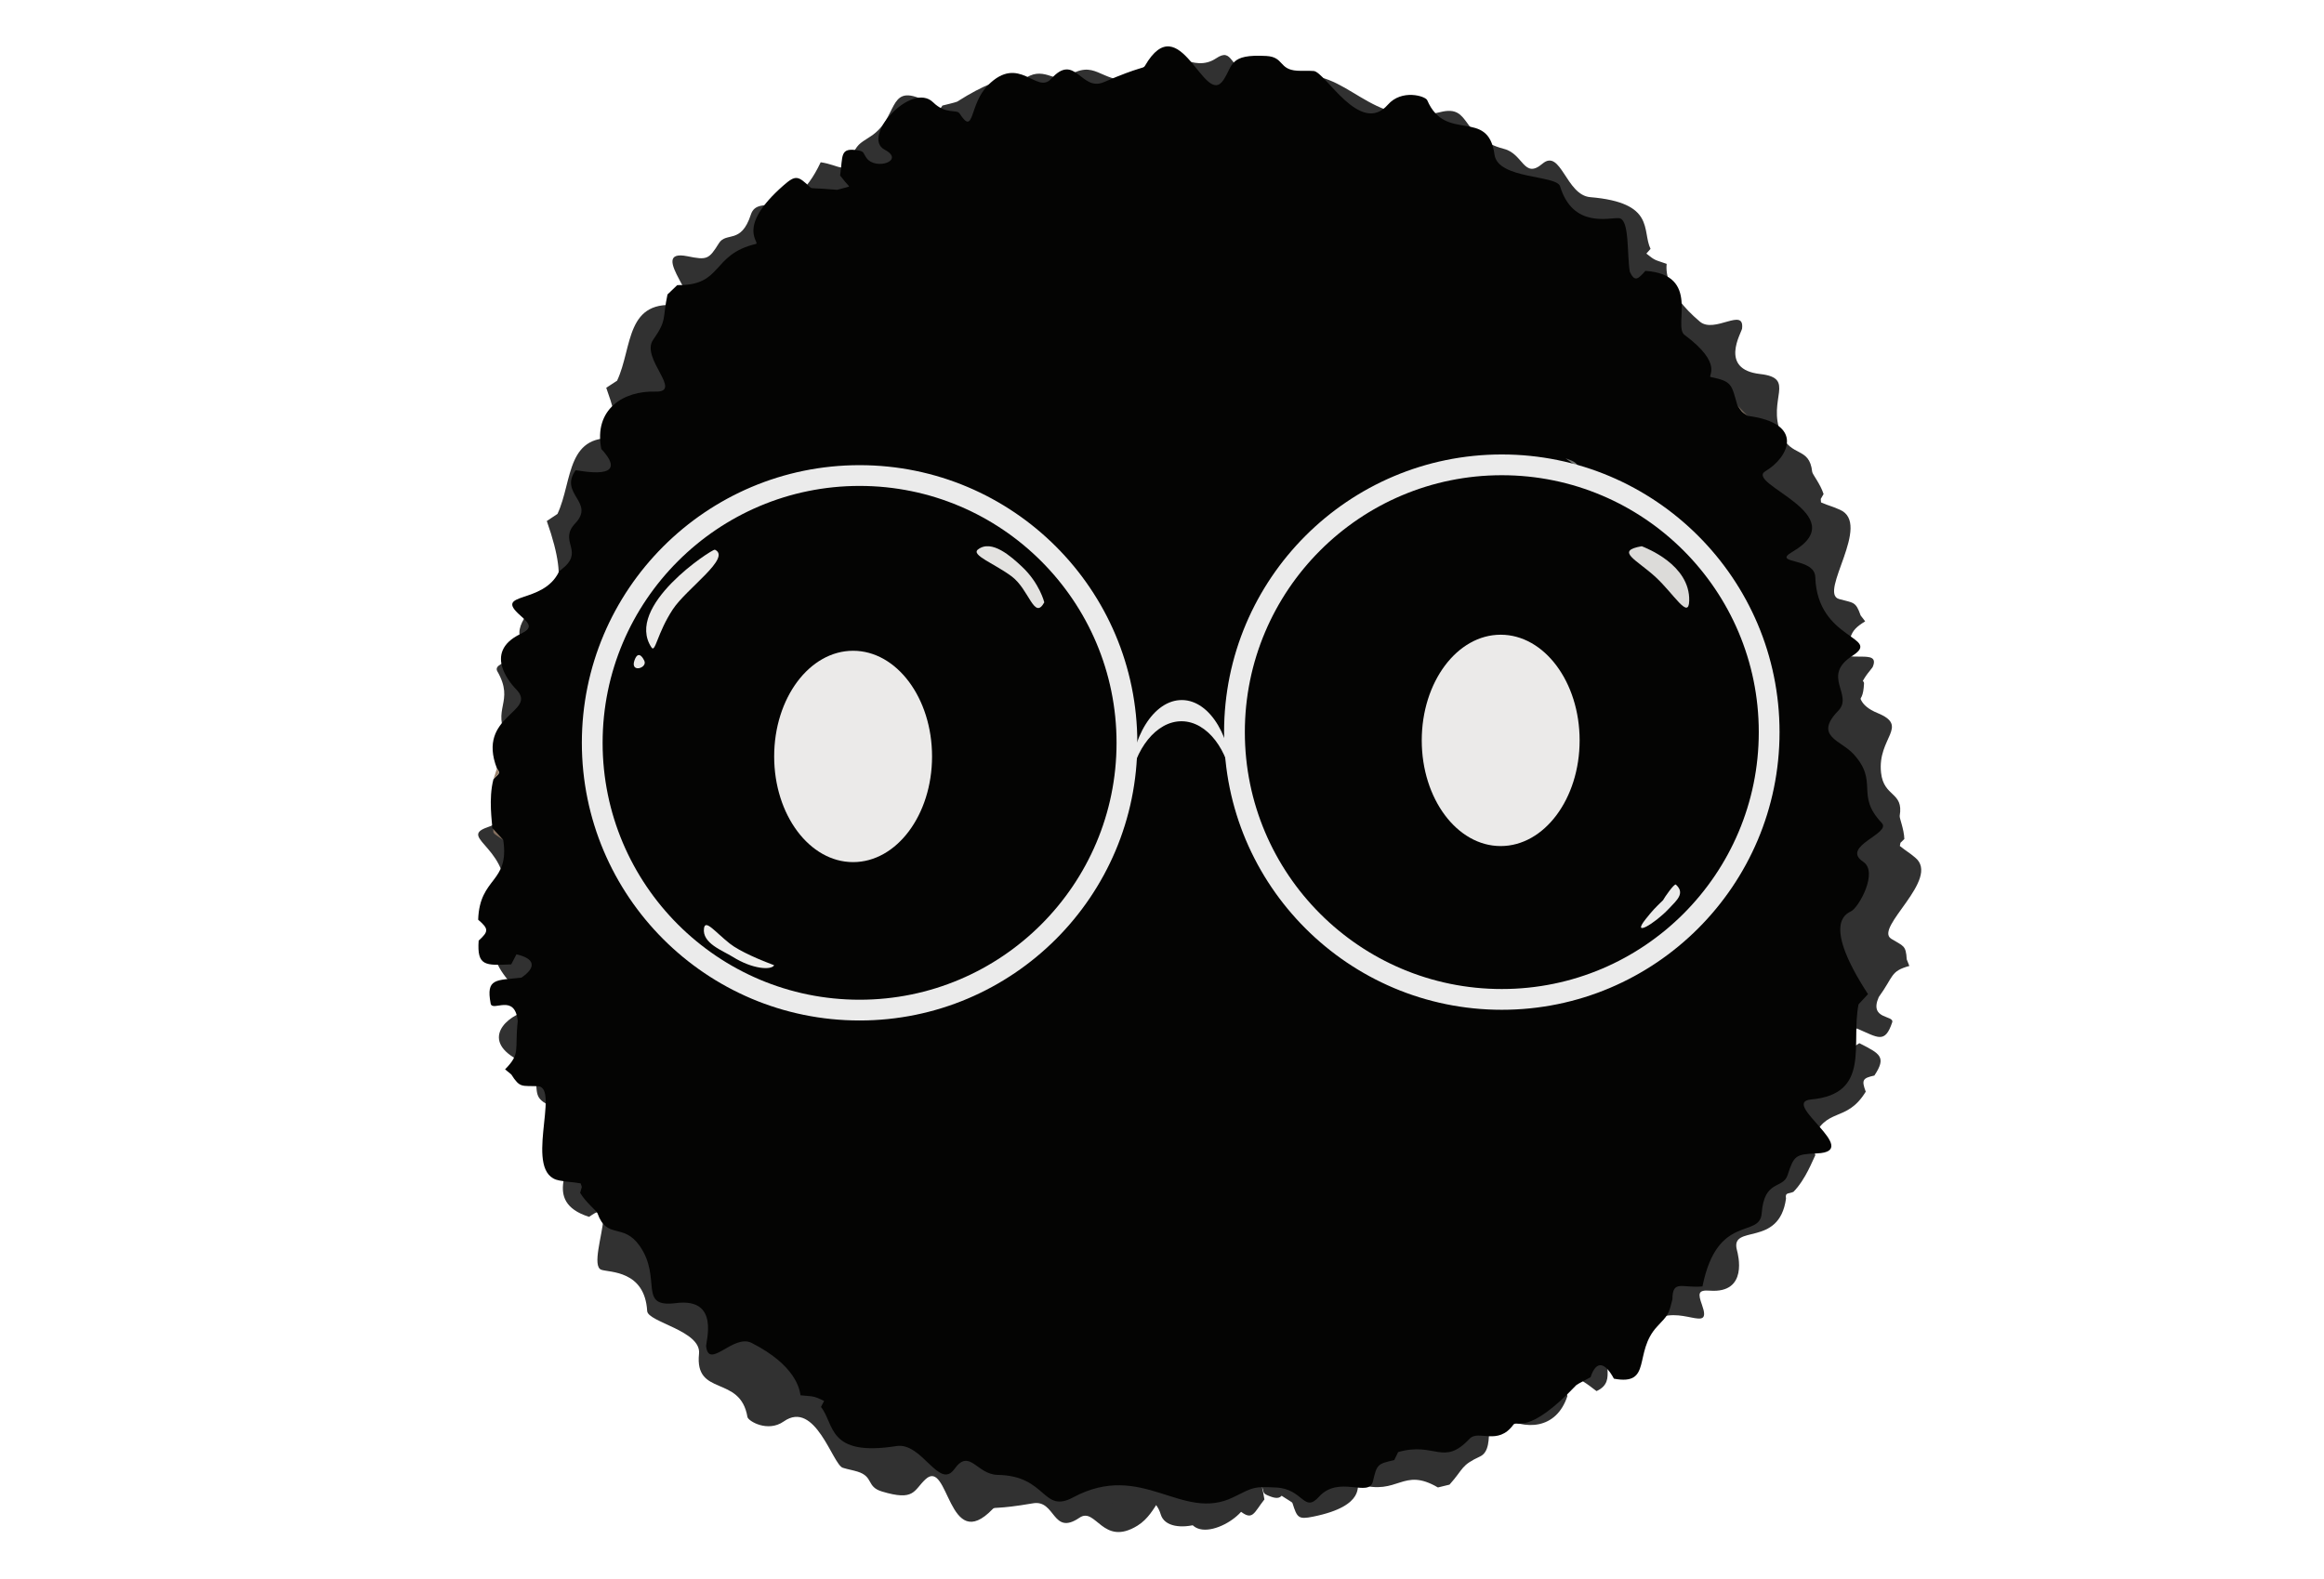
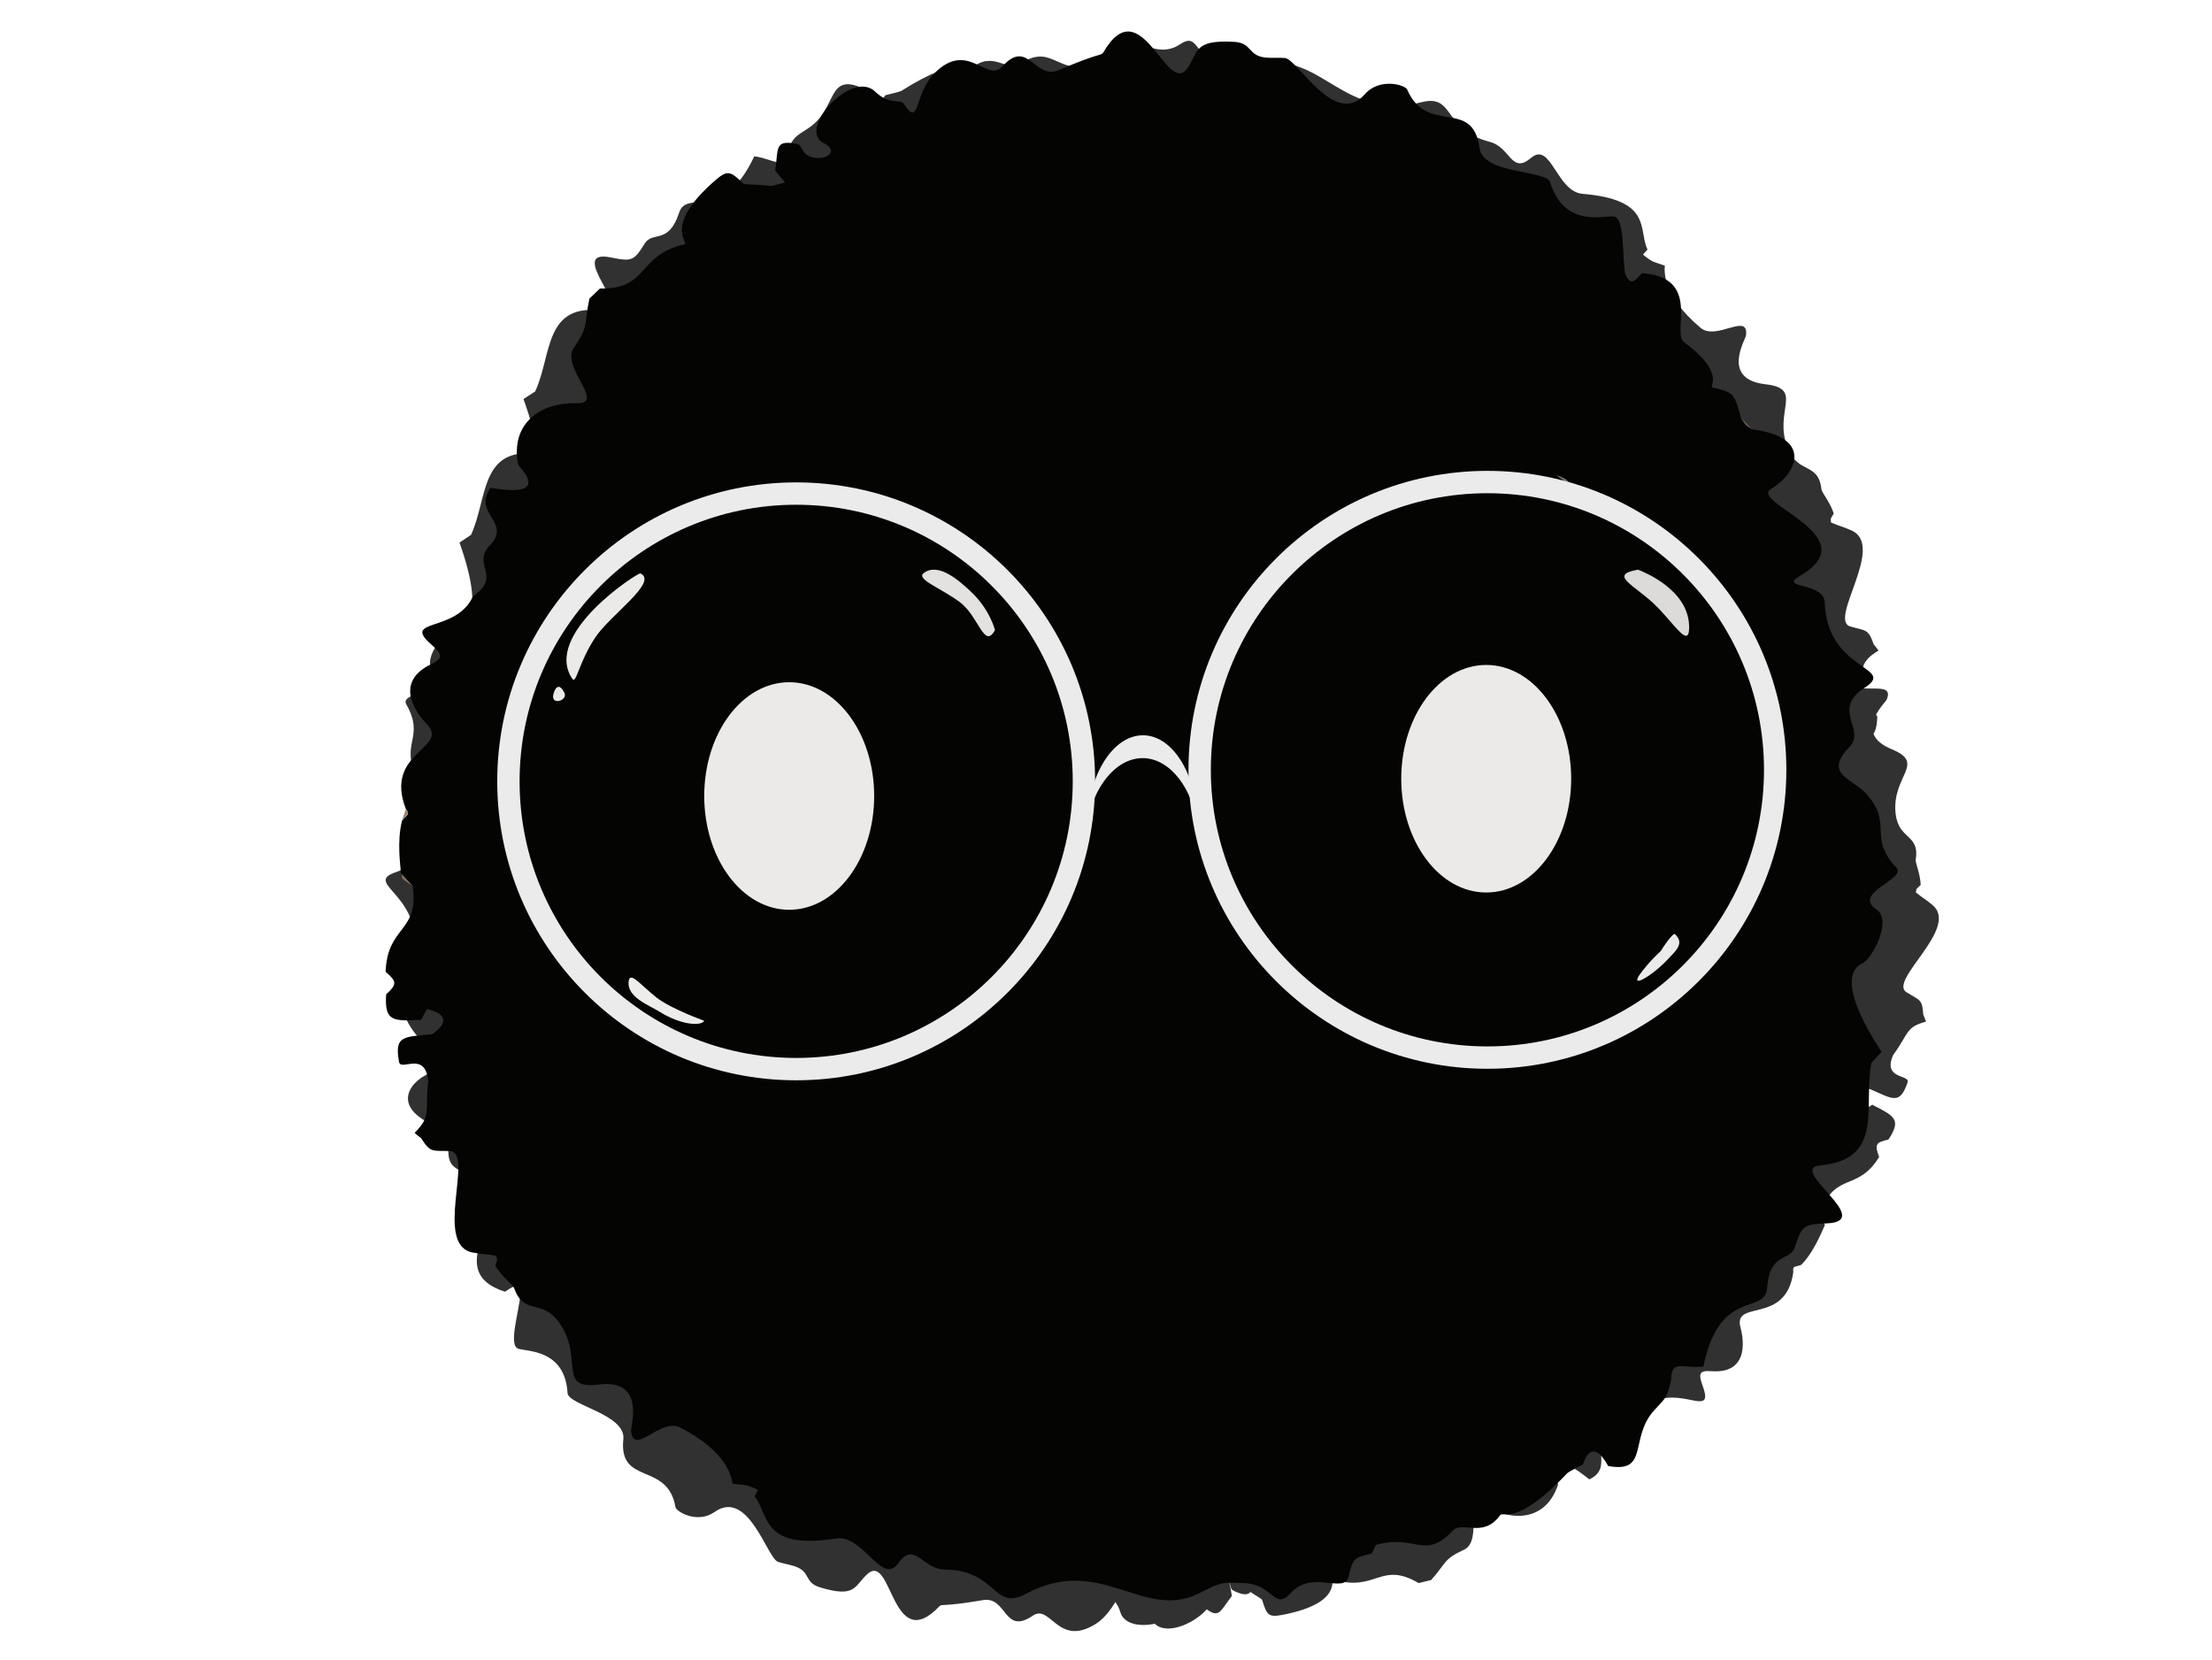
- <svg xmlns="http://www.w3.org/2000/svg" width="100%" height="100%" viewBox="0 0 1357 922" version="1.1" xml:space="preserve" style="fill-rule:evenodd;clip-rule:evenodd;stroke-linejoin:round;stroke-miterlimit:2;">
+ <svg xmlns="http://www.w3.org/2000/svg" width="100%" height="100%" viewBox="70 10 1200 900" version="1.1" xml:space="preserve" style="fill-rule:evenodd;clip-rule:evenodd;stroke-linejoin:round;stroke-miterlimit:2;">
  <g>
    <g id="Background">
      <path d="M797.319,787.732c-4.088,9.818 -3.13,15.068 -12.983,10.736c-3.004,-1.321 -2.041,-1.833 -3.303,-4.933c-3.182,-7.821 -20.471,-6.493 -10.723,1.974c11.16,9.693 -23.008,32.436 -31.798,18.567c-5.216,-8.23 -11.675,-6.502 -12.677,-9.278c-5.083,-14.094 -6.035,3.463 -18.663,11.118c-20.702,12.548 -24.738,-11.317 -34.509,-4.759c-16.193,10.869 -14.142,-10.772 -27.617,-8.544c-22.089,3.653 -22.57,1.834 -23.9,3.204c-26.57,27.378 -26.155,-30.249 -40.062,-17.482c-7.032,6.454 -6.301,12.917 -25.876,7.007c-9.303,-2.809 -4.798,-8.677 -14.501,-11.677c-2.883,-0.891 -5.888,-1.362 -8.762,-2.282c-6.048,-1.936 -16.479,-40.187 -35.192,-27.236c-9.46,6.547 -21.135,-0.315 -21.555,-2.72c-4.352,-24.934 -31.518,-11.632 -28.905,-37.12c1.384,-13.5 -30.479,-18.593 -30.891,-25.124c-1.508,-23.93 -22.563,-22.602 -27.334,-24.262c-5.592,-1.946 0.485,-20.095 1.058,-29.511c-1.353,-6.061 -3.352,-4.934 -8.42,-1.49c-29.302,-9.156 -7.51,-32.428 -12.69,-38.556c-17.459,-20.657 -6.665,-24.564 -8.64,-25.478c-10.968,-5.08 -9.991,-6.614 -10.575,-18.281c-1.524,-3.831 -0.923,-3.539 -4.122,-6.789c-29.952,-11.419 -16.5,-27.104 -2.466,-31.266c13.028,-3.863 -42.544,-34.501 -4.074,-45.73c12.866,-3.755 -11.212,-5.615 -9.011,-16.119c7.035,-33.563 -28.338,-39.814 -9.723,-46.071c19.278,-6.48 4.193,-20.556 14.419,-26.905c16.484,-10.235 2.393,-15.724 -2.61,-24.721c-10.095,-18.155 4.454,-21.328 -6.268,-39.671c-4.024,-6.883 25.214,-6.869 14.783,-17.972c-6.858,-7.3 8.192,-23.371 12.824,-24.355c3.611,-0.767 16.645,-3.538 1.435,-45.53c2.111,-1.376 4.221,-2.752 6.332,-4.128c9.24,-19.692 4.538,-48.575 37.343,-43.704c17.32,2.572 -21.374,-34.064 3.73,-28.983c11.439,2.315 12.498,1.871 18.37,-7.579c4.29,-6.905 12.947,0.867 18.646,-16.69c4.272,-13.159 23.55,6.038 40.794,-30.622c11.07,1.589 15.059,7.594 17.619,-2.848c4.119,-7.82 4.194,-7.534 11.586,-12.314c16.136,-10.433 9.888,-30.54 29.639,-21.735c2.637,9.768 7,12.14 12.251,3.776c0.692,-0.167 8.067,-1.951 8.593,-2.285c32.338,-20.518 36.04,-10.529 38.509,-12.598c11.069,-9.277 19.158,2.105 25.144,-1.742c17.523,-11.261 18.644,3.031 39.679,2.255l3.099,-3.691c9.412,0.172 9.743,0.026 14.027,-8.353c4.257,-8.324 17.196,7.888 30.746,-1.169c10.137,-6.775 7.299,6.217 21.588,10.393c11.926,3.485 11.672,3.139 23.903,0.463c30.78,-6.734 43.866,31.072 85.419,20.555c18.555,-4.696 11.066,14.712 37.278,21.508c11.234,2.913 11.486,17.847 22.339,8.641c10.794,-9.155 13.766,18.331 27.904,19.517c38.32,3.215 30.068,19.535 35.239,30.207l-2.437,2.757c5.444,4.42 5.16,3.605 11.845,6.004c-0.268,3.079 -1.41,16.192 19.402,33.745c8.518,7.185 26.142,-8.684 24.631,4.032c-0.285,2.399 -13.716,23.825 10.536,26.558c21.359,2.407 4.005,14.633 12.134,34.728c5.779,14.288 16.657,7.329 18.283,22.413c0.159,1.471 4.745,7.016 6.645,12.958l-1.658,2.889l0.167,1.995c5.534,2.363 5.276,1.758 10.967,4.261c19.083,8.191 -12.689,48.689 -0.475,52.162c8.468,2.408 9.726,1.208 12.627,9.582l2.656,3.46c-10.481,6.411 -7.395,8.608 -12.866,23.613c-2.1,15.254 12.425,7.871 12.192,12.722c-0.673,14.008 -5.755,11.38 -19.66,9.579c-9.599,3.542 -9.455,8.368 -0.319,12.852l4.07,-4.582c13.999,2.757 18.502,3.459 14.313,16.636c-6.531,3.533 -6.922,4.824 -2.392,11.02c-6.266,22.444 -21.387,14.973 -23.472,38.475c1.44,2.563 2.88,5.126 4.32,7.689c-0.701,3.126 -1.572,15.749 -6.778,25.369c-2.774,2.267 -4.92,1.611 -3.265,5.242c4.318,30.659 -29.177,24.115 -20.311,38.9c1.244,2.075 14.186,23.657 -9.349,28.508c-7.133,1.47 -6.428,3.765 -2.219,9.649c11.674,16.32 -13.567,2.567 -26.173,18.077l-3.801,1.865c-11.45,6.383 0.029,14.297 -10.92,21.249c-13.479,8.558 5.1,17.429 -6.934,27.758c-1.907,-0.453 -28.487,-13.482 -16.391,7.847c-0.895,21.883 -19.363,27.632 -35.987,23.069c-15.114,-4.147 3.802,19.411 -5.472,27.415c-10.062,8.683 -7.519,9.824 -13.374,21.874c-2.129,1.213 -4.257,2.426 -6.386,3.639c-24.484,-6.331 -21.814,11.668 -47.077,11.404c-2.824,-0.029 9.023,11.067 -22.008,27.034c-8.048,4.141 -9.09,3.236 -14.195,-4.474c-0.645,-0.974 -1.032,-0.348 -13.937,-4.699c-0.526,0.011 -6.576,0.135 -6.576,0.135c-0.541,0.294 0,0 3.197,6.973Z" style="fill:#313131;" />
      <path d="M752.933,862.58c-4.056,9.811 -3.134,15.045 -12.803,10.761c-2.948,-1.306 -2,-1.821 -3.228,-4.909c-3.098,-7.791 -20.098,-6.4 -10.548,2.01c10.933,9.629 -22.739,32.449 -31.327,18.645c-5.096,-8.192 -11.452,-6.442 -12.426,-9.208c-4.943,-14.042 -5.945,3.478 -18.388,11.163c-20.397,12.598 -24.274,-11.197 -33.903,-4.617c-15.958,10.905 -13.86,-10.694 -27.114,-8.42c-21.727,3.728 -22.192,1.915 -23.505,3.287c-26.221,27.415 -25.595,-30.08 -39.314,-17.29c-6.936,6.466 -6.243,12.911 -25.462,7.089c-9.134,-2.767 -4.683,-8.639 -14.21,-11.595c-2.831,-0.878 -5.783,-1.337 -8.604,-2.244c-5.937,-1.909 -16.046,-40.032 -34.489,-27.04c-9.324,6.568 -20.774,-0.234 -21.177,-2.632c-4.184,-24.86 -30.938,-11.485 -28.273,-36.925c1.412,-13.474 -29.89,-18.434 -30.27,-24.949c-1.391,-23.87 -22.094,-22.465 -26.777,-24.103c-5.489,-1.92 0.553,-20.05 1.152,-29.447c-1.307,-6.042 -3.276,-4.91 -8.271,-1.454c-28.769,-9.024 -7.26,-32.324 -12.328,-38.42c-17.083,-20.543 -6.459,-24.482 -8.397,-25.387c-10.762,-5.027 -9.796,-6.561 -10.326,-18.198c-1.484,-3.816 -0.893,-3.527 -4.026,-6.757c-29.399,-11.279 -16.116,-26.979 -2.305,-31.184c12.821,-3.903 -41.689,-34.261 -3.831,-45.609c12.661,-3.795 -11,-5.56 -8.796,-16.048c7.043,-33.512 -27.705,-39.615 -9.383,-45.928c18.975,-6.538 4.199,-20.524 14.276,-26.898c16.243,-10.274 2.411,-15.697 -2.472,-24.654c-9.855,-18.074 4.459,-21.296 -6.011,-39.556c-3.929,-6.852 24.81,-6.948 14.6,-17.986c-6.713,-7.257 8.142,-23.348 12.698,-24.348c3.552,-0.779 16.375,-3.593 1.583,-45.431c2.08,-1.381 4.16,-2.762 6.239,-4.142c9.157,-19.682 4.644,-48.481 36.873,-43.744c17.016,2.501 -20.881,-33.904 3.776,-28.931c11.236,2.266 12.278,1.819 18.086,-7.631c4.244,-6.905 12.723,0.816 18.392,-16.722c4.249,-13.145 23.126,5.935 40.216,-30.706c10.876,1.543 14.774,7.519 17.329,-2.908c4.079,-7.817 4.151,-7.533 11.436,-12.33c15.9,-10.47 9.836,-30.507 29.217,-21.798c2.556,9.736 6.835,12.085 12.028,3.721c0.681,-0.17 7.937,-1.977 8.456,-2.312c31.865,-20.594 35.466,-10.642 37.901,-12.715c10.915,-9.297 18.824,2.028 24.723,-1.833c17.267,-11.301 18.315,2.953 38.995,2.1l3.06,-3.694c9.251,0.136 9.577,-0.011 13.82,-8.387c4.216,-8.321 16.873,7.804 30.227,-1.282c9.99,-6.798 7.151,6.175 21.182,10.288c11.71,3.432 11.462,3.087 23.494,0.371c30.281,-6.835 43.001,30.834 83.887,20.184c18.257,-4.755 10.822,14.636 36.562,21.317c11.031,2.864 11.223,17.762 21.926,8.537c10.645,-9.175 13.462,18.237 27.355,19.367c37.655,3.063 29.482,19.376 34.524,30.003l-2.406,2.759c5.335,4.39 5.059,3.577 11.621,5.946c-0.275,3.073 -1.447,16.16 18.944,33.594c8.346,7.136 25.73,-8.763 24.196,3.93c-0.289,2.395 -13.573,23.822 10.256,26.457c20.986,2.321 3.882,14.584 11.796,34.602c5.627,14.233 16.345,7.249 17.887,22.292c0.15,1.467 4.637,6.982 6.482,12.903l-1.641,2.889l0.156,1.99c5.43,2.337 5.179,1.734 10.764,4.209c18.727,8.1 -12.657,48.625 -0.665,52.044c8.315,2.371 9.556,1.168 12.376,9.512l2.598,3.442c-10.327,6.436 -7.302,8.616 -12.736,23.608c-2.122,15.227 12.184,7.806 11.936,12.646c-0.714,13.978 -5.7,11.376 -19.362,9.631c-9.449,3.57 -9.325,8.384 -0.362,12.823l4.018,-4.587c13.75,2.697 18.173,3.381 14.006,16.543c-6.433,3.55 -6.823,4.839 -2.393,11.004c-6.244,22.416 -21.079,15.019 -23.218,38.476c1.406,2.552 2.811,5.103 4.217,7.655c-0.701,3.121 -1.605,15.719 -6.759,25.336c-2.735,2.273 -4.842,1.626 -3.229,5.242c4.128,30.572 -28.772,24.17 -20.113,38.887c1.215,2.066 13.855,23.548 -9.297,28.477c-7.017,1.494 -6.333,3.781 -2.218,9.635c11.414,16.238 -13.345,2.612 -25.796,18.134l-3.743,1.875c-11.279,6.412 -0.026,14.264 -10.815,21.242c-13.282,8.59 4.947,17.37 -6.921,27.72c-1.873,-0.445 -27.951,-13.343 -16.142,7.891c-0.963,21.836 -19.138,27.641 -35.462,23.153c-14.841,-4.081 3.664,19.352 -5.483,27.372c-9.923,8.701 -7.428,9.83 -13.229,21.875c-2.097,1.218 -4.194,2.436 -6.291,3.655c-24.043,-6.223 -21.487,11.724 -46.318,11.557c-2.776,-0.019 8.828,11.007 -21.735,27.055c-7.927,4.162 -8.948,3.263 -13.936,-4.41c-0.63,-0.969 -1.013,-0.343 -13.682,-4.635c-0.517,0.013 -6.464,0.16 -6.464,0.16c-0.533,0.295 0,0 3.116,6.945Z" style="fill:#313131;" />
      <path d="M738.296,875.747c-6.278,7.892 -6.763,12.93 -14.641,6.414c-2.402,-1.987 -1.39,-2.203 -1.739,-5.36c-0.881,-7.962 -17.018,-11.251 -10.307,-0.991c7.683,11.747 -29.42,23.599 -33.857,8.66c-2.633,-8.865 -8.981,-8.969 -9.176,-11.762c-0.992,-14.179 -6.41,1.588 -19.929,5.284c-22.161,6.058 -19.665,-16.762 -30.29,-13.323c-17.608,5.7 -10.127,-13.507 -23.014,-14.982c-21.124,-2.417 -21.092,-4.202 -22.662,-3.298c-31.363,18.058 -16.055,-34.4 -32.067,-26.374c-8.095,4.057 -9.102,10.142 -25.452,-0.344c-7.771,-4.983 -2.135,-9.164 -10.221,-14.426c-2.403,-1.564 -5.026,-2.775 -7.413,-4.363c-5.023,-3.34 -4.642,-40.947 -25.091,-34.004c-10.338,3.51 -19.225,-5.788 -18.985,-8.091c2.484,-23.877 -25.778,-18.814 -16.788,-41.383c4.762,-11.954 -23.025,-24.893 -21.709,-30.958c4.822,-22.221 -14.756,-26.49 -18.683,-29.246c-4.604,-3.23 5.649,-18.204 8.612,-26.644c0.334,-5.881 -1.783,-5.373 -7.306,-3.55c-24.395,-15.979 1.54,-31.534 -1.604,-38.473c-10.597,-23.387 0.275,-24.141 -1.292,-25.49c-8.703,-7.489 -7.413,-8.634 -4.924,-19.428c-0.4,-3.891 0.074,-3.468 -2.007,-7.265c-24.402,-18.212 -8.05,-29.018 5.847,-29.162c12.902,-0.133 -29.925,-42.545 8.126,-42.774c12.725,-0.077 -8.787,-8.04 -4.055,-17.049c15.122,-28.784 -15.572,-43.693 3.054,-44.556c19.289,-0.893 9.155,-17.659 20.142,-20.789c17.71,-5.045 6.259,-13.721 4.02,-23.229c-4.519,-19.188 9.594,-18.296 4.551,-37.818c-1.892,-7.326 24.812,0.297 18.16,-12.546c-4.373,-8.444 13.538,-19.186 18.024,-18.878c3.497,0.24 16.121,1.105 13.106,-41.158c2.284,-0.706 4.569,-1.412 6.853,-2.117c13.542,-15.558 16.729,-43.128 45.434,-30.146c15.155,6.854 -10.7,-36.635 10.916,-25.467c9.85,5.089 10.932,4.96 18.744,-2.132c5.708,-5.182 11.602,4.16 21.357,-10.371c7.311,-10.892 19.948,11.638 45.198,-17.315c9.701,4.331 11.789,10.846 16.832,1.988c5.789,-6.061 5.783,-5.781 13.774,-8.217c17.442,-5.317 16.945,-25.284 32.706,-12.112c-0.121,9.597 3.25,12.896 10.213,6.633c0.675,0.027 7.875,0.32 8.442,0.152c34.856,-10.299 35.649,-0.224 38.441,-1.469c12.514,-5.581 16.955,6.907 23.42,4.956c18.924,-5.711 16.246,7.617 35.662,12.385l3.787,-2.56c8.553,2.607 8.893,2.559 14.978,-3.968c6.045,-6.485 13.664,11.671 28.388,6.937c11.015,-3.542 5.056,7.571 17.028,15.1c9.991,6.284 9.849,5.901 21.714,6.644c29.861,1.869 32.021,39.76 72.703,40.983c18.166,0.546 6.298,16.3 28.481,29.322c9.507,5.581 5.869,19.269 18.168,13.697c12.232,-5.542 7.826,20.304 20.433,25.066c34.171,12.907 22.406,25.646 24.364,36.726l-2.941,1.88c3.828,5.449 3.78,4.632 9.265,8.56c-1.043,2.739 -5.482,14.403 8.981,35.831c5.92,8.771 26.13,-1.117 21.455,10.089c-0.882,2.114 -18.702,18.162 2.744,26.968c18.887,7.755 -0.132,14.39 2.087,34.837c1.578,14.537 13.317,11.02 10.895,25.203c-0.236,1.383 2.517,7.635 2.713,13.55l-2.263,2.204l-0.365,1.863c4.443,3.596 4.364,2.977 8.914,6.741c15.31,12.439 -24.204,41.11 -13.947,47.458c7.111,4.401 8.572,3.633 9.052,12.027l1.53,3.847c-11.235,3.119 -8.985,5.927 -17.87,18.191c-5.87,13.368 9.311,10.414 7.842,14.778c-4.244,12.603 -8.205,8.883 -20.441,3.62c-9.686,0.732 -10.804,5.172 -3.621,11.64l4.905,-3.12c12.073,6.158 16.005,7.971 8.764,18.9c-6.882,1.523 -7.573,2.599 -5.04,9.43c-11.538,18.842 -23.415,8.091 -31.408,28.987c0.651,2.713 1.303,5.425 1.954,8.138c-1.45,2.669 -5.516,13.957 -12.764,21.377c-3.121,1.346 -4.911,0.189 -4.34,3.932c-3.999,29.09 -32.9,14.403 -28.631,30.197c0.599,2.217 6.83,25.271 -15.925,23.571c-6.896,-0.515 -6.847,1.762 -4.527,8.224c6.436,17.925 -13.058,-1.19 -28.592,9.677l-3.955,0.712c-12.113,2.842 -3.677,13.049 -15.481,16.541c-14.53,4.298 0.143,17.226 -13.525,23.515c-1.625,-0.91 -22.53,-19.713 -17.006,2.892c-6.487,19.728 -24.846,20.165 -38.85,11.676c-12.731,-7.717 -1.555,18.696 -12.101,23.583c-11.441,5.302 -9.414,7.004 -17.883,16.472c-2.259,0.552 -4.517,1.105 -6.776,1.657c-20.725,-12.147 -22.949,4.965 -45.958,-1.85c-2.572,-0.762 5.376,12.443 -27.107,18.931c-8.425,1.683 -9.142,0.586 -11.807,-7.776c-0.337,-1.056 -0.853,-0.586 -11.514,-7.914c-0.483,-0.127 -6.042,-1.588 -6.042,-1.588c-0.57,0.127 0,0 1.114,7.193Z" style="fill:#313131;" />
      <path d="M490.537,102.519c1.77,-11.387 -0.54,-16.673 10.755,-14.625c3.444,0.624 2.575,1.41 4.66,4.354c5.26,7.427 22.838,1.614 10.614,-4.817c-13.996,-7.362 15.693,-40.045 28.282,-27.677c7.47,7.339 13.728,3.869 15.462,6.538c8.804,13.55 5.382,-5.189 16.544,-16.477c18.297,-18.504 28.47,5.607 36.946,-3.796c14.047,-15.584 17.356,7.738 30.756,1.951c21.967,-9.488 22.922,-7.694 23.956,-9.477c20.653,-35.625 34.691,25.189 45.894,8.19c5.664,-8.595 3.285,-15.216 25.049,-13.988c10.343,0.584 7.149,7.916 17.955,8.6c3.211,0.203 6.442,-0.068 9.651,0.168c6.752,0.496 27.162,38.129 43.297,19.709c8.157,-9.312 21.975,-5.064 23.014,-2.638c10.769,25.157 35.574,4.207 39.265,31.726c1.955,14.575 36.245,11.806 38.311,18.581c7.57,24.825 29.05,18.051 34.41,18.582c6.282,0.622 4.542,21.293 6.313,31.359c2.923,6.039 4.711,4.343 9.098,-0.58c32.656,2.165 15.922,32.244 22.827,37.379c23.274,17.305 13.072,24.176 15.348,24.635c12.638,2.552 12.011,4.418 15.545,16.559c2.541,3.646 1.844,3.493 5.975,6.099c33.897,4.383 23.899,24.342 10.404,32.308c-12.527,7.396 52.738,25.485 15.701,47.136c-12.386,7.241 13.026,3.053 13.382,14.681c1.138,37.154 39.354,34.708 21.64,46.053c-18.346,11.748 0.817,22.725 -8.184,32.025c-14.508,14.991 1.469,17.176 8.911,25.377c15.017,16.548 0.741,23.606 16.454,40.192c5.897,6.224 -24.397,13.673 -10.804,22.707c8.937,5.94 -2.62,26.712 -7.171,28.931c-3.548,1.73 -16.356,7.976 9.944,48.331c-1.841,1.988 -3.682,3.977 -5.523,5.965c-4.629,23.104 7.494,52.331 -27.716,55.574c-18.59,1.712 30.695,30.429 3.412,31.486c-12.433,0.482 -13.417,1.219 -17.128,12.674c-2.711,8.37 -13.631,2.392 -15.128,22.342c-1.122,14.954 -25.914,-0.349 -34.575,42.674c-11.868,1.152 -17.508,-4.155 -17.538,7.498c-2.305,9.289 -2.453,9.008 -8.912,15.93c-14.097,15.11 -2.577,34.698 -25.25,30.464c-5.185,-9.617 -10.3,-11.002 -13.64,-0.85c-0.675,0.353 -7.868,4.115 -8.329,4.601c-28.351,29.871 -34.694,20.293 -36.733,23.103c-9.138,12.598 -20.377,2.673 -25.613,8.254c-15.327,16.336 -20.076,1.567 -41.674,7.754l-2.284,4.679c-9.794,2.221 -10.1,2.46 -12.436,12.381c-2.321,9.856 -19.795,-3.92 -31.559,9.08c-8.801,9.725 -9.122,-4.686 -24.975,-5.438c-13.231,-0.627 -12.881,-0.327 -24.88,5.614c-30.198,14.952 -53.246,-21.535 -93.655,0.152c-18.044,9.684 -15.158,-12.673 -44.02,-13.142c-12.369,-0.201 -16.38,-15.869 -25.313,-3.4c-8.884,12.401 -18.864,-15.797 -33.809,-13.438c-40.507,6.395 -36.055,-12.904 -44.091,-22.826l1.833,-3.526c-6.75,-3.267 -6.251,-2.481 -13.779,-3.302c-0.495,-3.312 -2.605,-17.418 -28.573,-30.596c-10.629,-5.394 -24.903,15.823 -26.53,2.04c-0.307,-2.6 8.229,-28.6 -17.583,-25.288c-22.732,2.917 -7.823,-14.393 -21.29,-33.488c-9.575,-13.576 -19.096,-3.468 -24.568,-18.944c-0.533,-1.509 -6.677,-6.18 -10.137,-11.955l0.992,-3.467l-0.674,-2.059c-6.326,-1.077 -5.907,-0.505 -12.431,-1.689c-21.827,-3.757 0.922,-54.532 -12.604,-55.073c-9.377,-0.375 -10.379,1.21 -15.487,-6.87l-3.62,-2.967c9.249,-9.429 5.5,-10.956 7.401,-28.161c-1.654,-16.606 -14.849,-5.12 -15.825,-10.29c-2.82,-14.929 3.105,-13.458 17.963,-15.11c9.055,-6.182 7.694,-11.229 -2.896,-13.62l-3.066,5.866c-15.195,0.67 -20.036,1.08 -19.005,-13.872c5.879,-5.39 5.96,-6.849 -0.288,-12.22c0.857,-25.244 18.398,-21.233 14.657,-46.525c-2.135,-2.333 -4.27,-4.665 -6.406,-6.998c-0.058,-3.472 -2.325,-16.993 0.653,-28.456c2.305,-3.097 4.692,-2.953 2.066,-6.355c-12.17,-31.196 24.173,-32.853 11.277,-46.165c-1.81,-1.868 -20.636,-21.3 2.528,-32.419c7.02,-3.37 5.714,-5.608 -0.123,-10.732c-16.192,-14.212 13.411,-6.167 22.577,-25.725l3.47,-2.935c10.26,-9.648 -3.62,-15.054 5.979,-25.174c11.816,-12.457 -9.659,-17.059 0.215,-31.012c2.09,-0.01 32.898,6.931 15.011,-12.451c-4.566,-23.282 13.123,-34.052 31.492,-33.49c16.699,0.511 -8.813,-19.478 -1.213,-30.278c8.244,-11.716 5.324,-12.269 8.364,-26.458c1.901,-1.821 3.801,-3.642 5.702,-5.464c26.955,0.419 19.67,-17.861 45.909,-24.033c2.934,-0.69 -12.127,-9.355 16.013,-34.098c7.298,-6.417 8.605,-5.73 15.829,1.09c0.912,0.861 1.157,0.103 15.618,1.392c0.542,-0.146 6.778,-1.821 6.778,-1.821c0.486,-0.448 -0,0 -5.063,-6.53Z" style="fill:#040403;" />
      <path d="M452.043,563.75c-1.632,2.978 -12.597,2.366 -24.208,-4.913c-5.898,-3.697 -18.046,-7.927 -16.758,-16.712c0.782,-5.333 6.377,2.081 15.026,8.957c5.782,4.596 18.55,9.957 25.939,12.668Z" style="fill:#eeedec;" />
      <ellipse cx="498.137" cy="441.8" rx="46.094" ry="61.719" style="fill:#ebeae9;" />
      <ellipse cx="876.262" cy="432.425" rx="46.094" ry="61.719" style="fill:#ebeae9;" />
      <path d="M914.184,267.673c6.011,2.217 5.611,2.15 9.232,6.89c-3.077,-2.297 -6.155,-4.593 -9.232,-6.89Z" style="fill:#717471;" />
      <path d="M290.175,448.822c2.626,3.402 0.238,3.259 -2.066,6.355c0.689,-2.118 1.378,-4.237 2.066,-6.355Z" style="fill:#9b846e;" />
      <path d="M192.049,260.314c2.15,2.176 4.299,4.353 6.449,6.529c-2.15,-2.176 -4.299,-4.353 -6.449,-6.529Z" style="fill:#fdc972;" />
      <path d="M1014.489,236.772c1.992,2.033 3.983,4.066 5.975,6.099c-4.131,-2.607 -3.434,-2.453 -5.975,-6.099Z" style="fill:#706356;" />
      <path d="M892.33,276.521c2.098,1.942 4.195,3.884 6.293,5.826c-2.098,-1.942 -4.195,-3.884 -6.293,-5.826Z" style="fill:#686c69;" />
      <path d="M287.455,483.633c2.135,2.333 4.27,4.665 6.406,6.998c-5.066,-3.591 -4.711,-3.243 -5.066,-3.591c-1.554,-1.522 -0.003,-2.098 -1.34,-3.407Z" style="fill:#87715f;" />
      <path d="M1090.741,580.612c-1.841,1.988 -3.682,3.977 -5.523,5.965c1.841,-1.988 3.682,-3.977 5.523,-5.965Z" style="fill:#8f725d;" />
      <path d="M863.858,276.522c-2.105,1.924 -4.21,3.847 -6.315,5.771c2.105,-1.924 4.21,-3.847 6.315,-5.771Z" style="fill:#6a6a68;" />
      <path d="M910.672,589.189c-2.065,1.893 -4.13,3.785 -6.195,5.678c2.065,-1.893 4.13,-3.785 6.195,-5.678Z" style="fill:#70736d;" />
      <path d="M647.575,399.668c1.901,2.07 3.801,4.139 5.702,6.209c-1.901,-2.07 -3.801,-4.139 -5.702,-6.209Z" style="fill:#6e6e6d;" />
      <path d="M395.453,166.519c-1.901,1.821 -3.801,3.642 -5.702,5.464c1.901,-1.821 3.801,-3.642 5.702,-5.464Z" style="fill:#90715c;" />
    </g>
    <path d="M370.546,385.476c2.307,-6.18 5.129,-0.732 5.662,0.396c2.085,4.412 -8.574,7.406 -5.662,-0.396Z" style="fill:#ebeae9;" />
    <path d="M971.056,525.774c0.704,-1.443 6.585,-9.958 7.508,-9.12c5.518,5.016 0.677,9.028 -4.163,14.13c-8.553,9.018 -22.025,16.759 -13.479,6.026c4.108,-5.16 5.184,-6.238 10.135,-11.036Z" style="fill:#ebebeb;" />
    <path d="M958.632,319.02c2.223,0.927 28.279,10.75 27.709,31.886c-0.304,11.277 -8.868,-3.925 -19.593,-13.84c-11.023,-10.19 -24.004,-15.299 -8.116,-18.046Z" style="fill:#dcdbd9;" />
    <path d="M609.765,351.8c-5.883,10.755 -8.736,-7.472 -19.047,-15.162c-9.98,-7.443 -23.896,-12.43 -19.684,-15.703c8.004,-6.222 19.481,4.218 25.588,9.919c10.475,9.78 13.143,20.946 13.143,20.946Z" style="fill:#e3e2e0;" />
    <path d="M380.421,378.154c-16.08,-24.121 35.153,-57.323 36.967,-57.127c10.076,4.615 -16.54,22.66 -24.567,34.927c-9.17,14.014 -10.178,25.533 -12.401,22.2Z" style="fill:#ebeae9;" />
    <path d="M501.917,271.676c89.504,0 162.169,72.666 162.169,162.169c0,89.504 -72.666,162.169 -162.169,162.169c-89.504,0 -162.169,-72.666 -162.169,-162.169c0,-89.504 72.666,-162.169 162.169,-162.169Zm0,12.125c82.812,0 150.044,67.233 150.044,150.044c0,82.812 -67.233,150.044 -150.044,150.044c-82.812,0 -150.044,-67.233 -150.044,-150.044c0,-82.812 67.233,-150.044 150.044,-150.044Z" style="fill:#ebebeb;" />
    <path d="M876.917,265.426c89.504,0 162.169,72.666 162.169,162.169c0,89.504 -72.666,162.169 -162.169,162.169c-89.504,0 -162.169,-72.666 -162.169,-162.169c0,-89.504 72.666,-162.169 162.169,-162.169Zm0,12.125c82.812,0 150.044,67.233 150.044,150.044c0,82.812 -67.233,150.044 -150.044,150.044c-82.812,0 -150.044,-67.233 -150.044,-150.044c0,-82.812 67.233,-150.044 150.044,-150.044Z" style="fill:#ebebeb;" />
    <path d="M719.635,458.765c-2.251,-20.536 -14.624,-37.337 -29.532,-37.516c-14.908,-0.18 -27.682,16.317 -30.427,36.794c0.33,-27.342 14.031,-49.378 30.577,-49.179c16.546,0.199 29.712,22.559 29.383,49.901Z" style="fill:#ebebeb;" />
  </g>
</svg>
